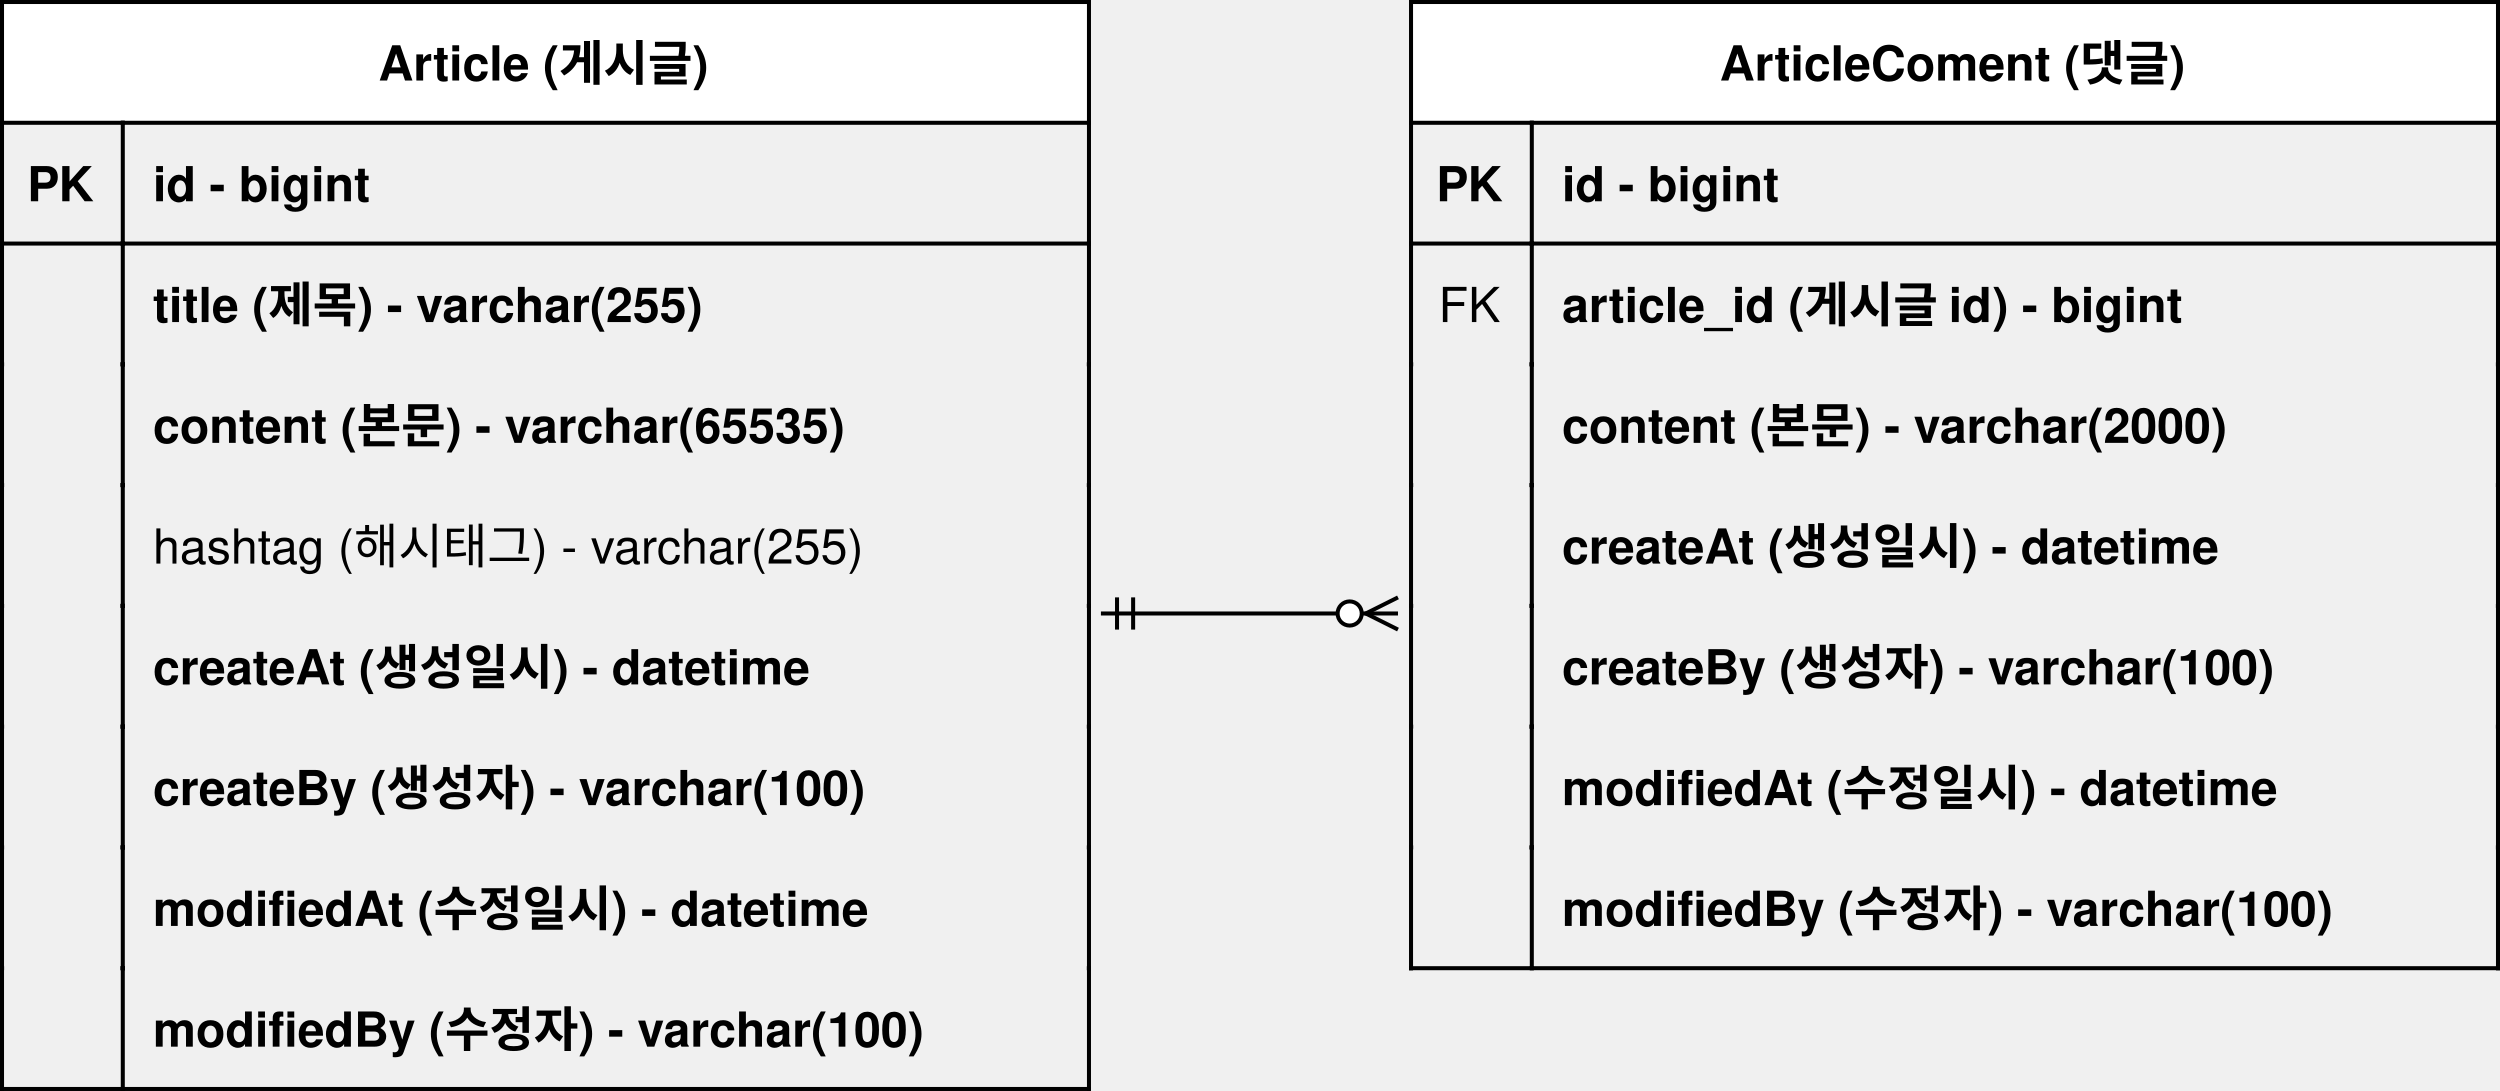
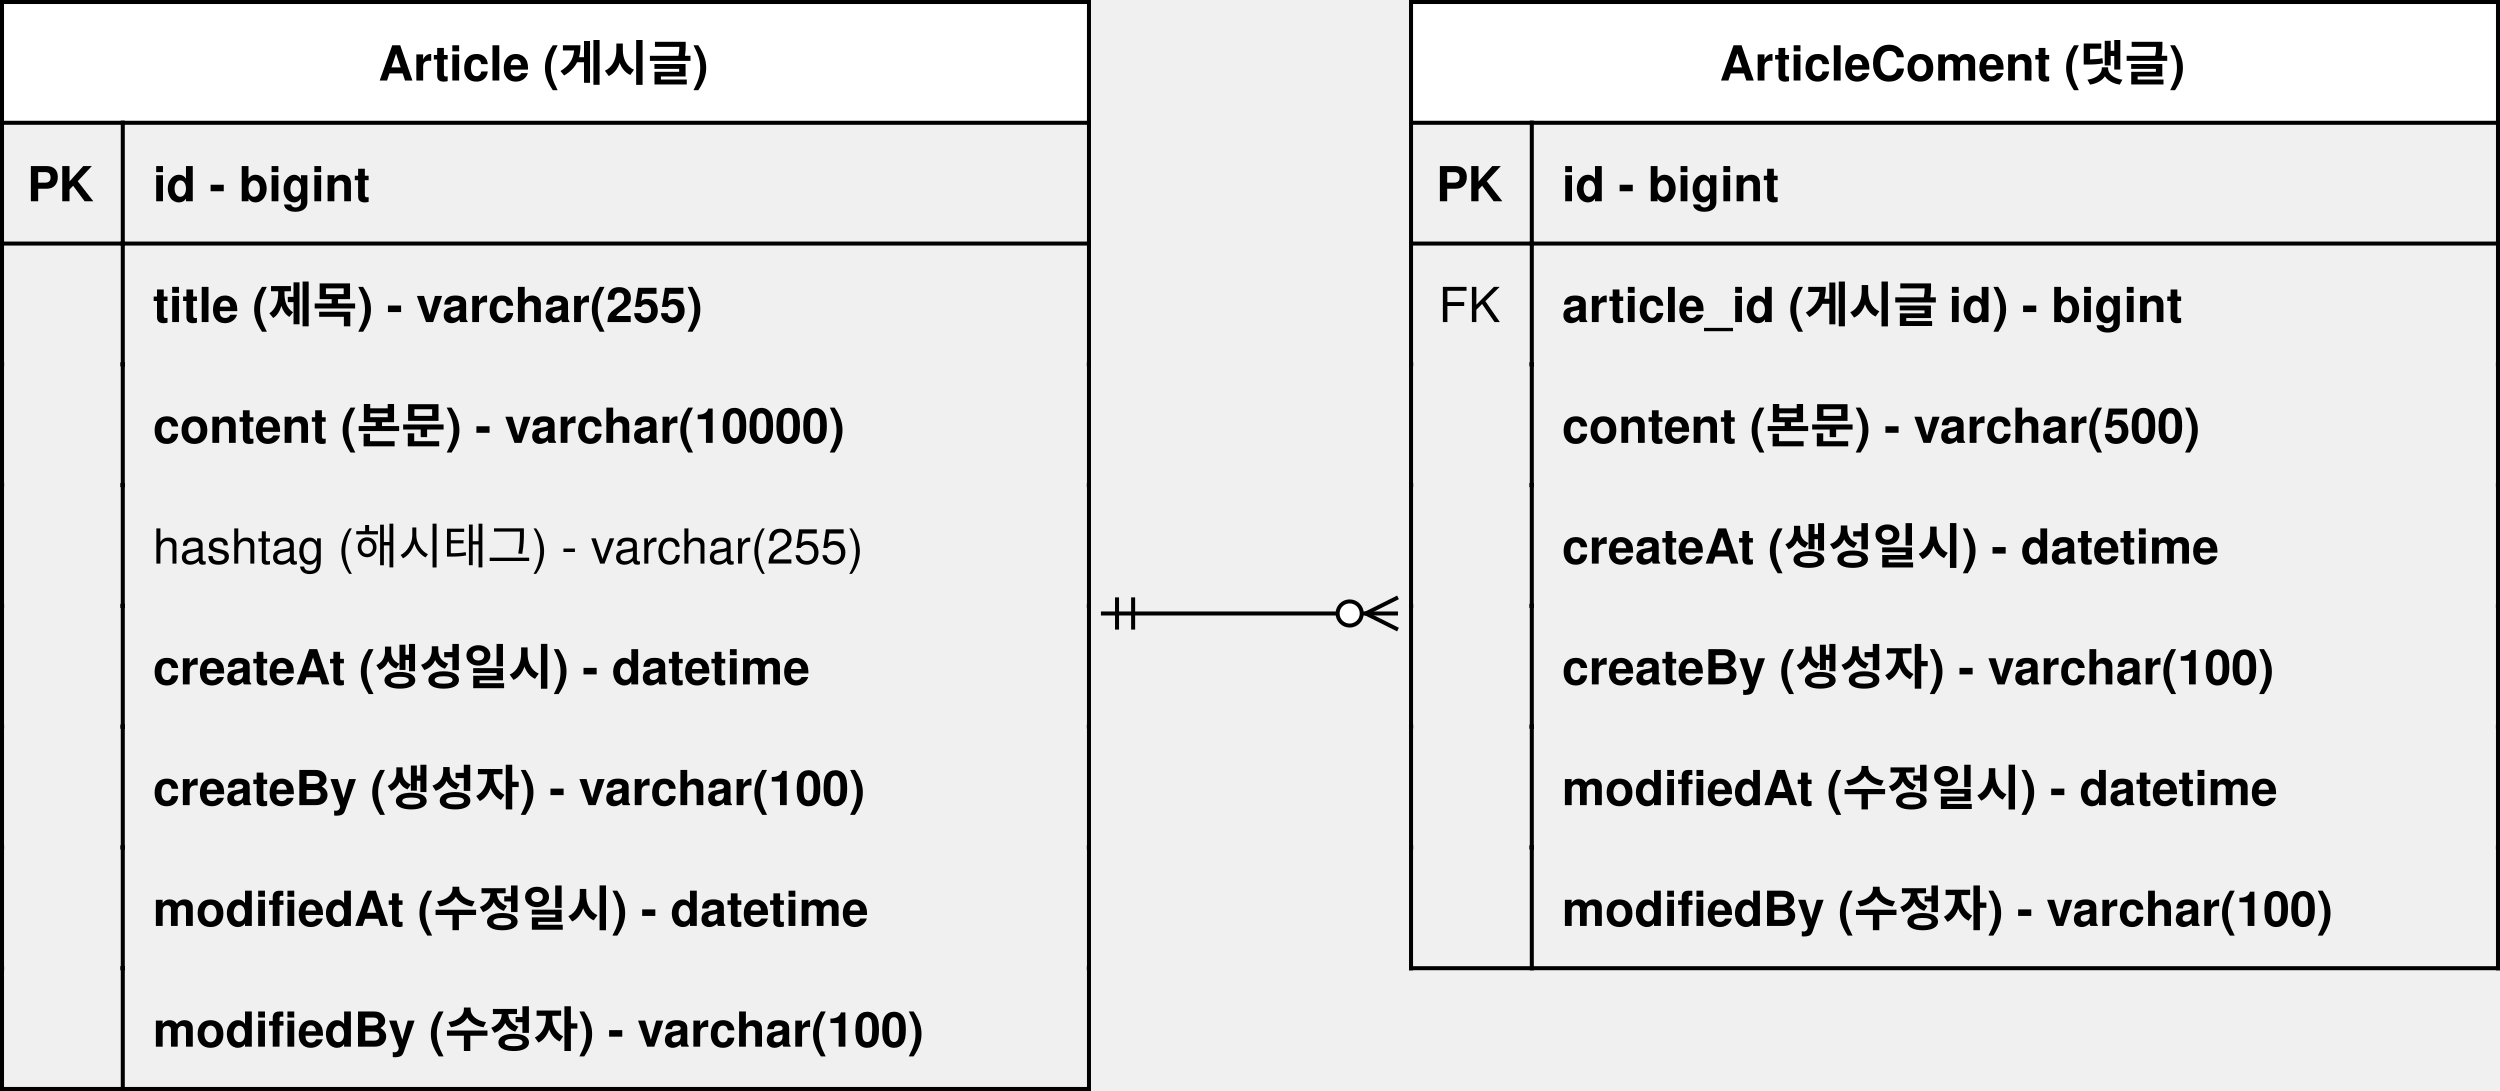
- <svg xmlns="http://www.w3.org/2000/svg" version="1.1" width="621px" height="271px" viewBox="-0.5 -0.5 621 271" content="&lt;mxfile host=&quot;app.diagrams.net&quot; modified=&quot;2022-10-06T13:45:59.790Z&quot; agent=&quot;5.0 (Macintosh; Intel Mac OS X 10_15_7) AppleWebKit/537.36 (KHTML, like Gecko) Chrome/105.0.0.0 Safari/537.36&quot; etag=&quot;xAgQcr16gxpsi14QwOh7&quot; version=&quot;20.4.0&quot; type=&quot;github&quot;&gt;&lt;diagram id=&quot;R2lEEEUBdFMjLlhIrx00&quot; name=&quot;Page-1&quot;&gt;7V1tb+I4EP41kXY/tAp5gfCRBLorXauruqu72/tycokJvg0xZ9wW9tefHdsEMKHpBgobR6JVPDGTeJ7xPPbEDpYbzZafCJhP73AMU8ux46XlDi3H6QY++88FKyHoKUFCUCxEnULwBf2AUmhL6ROK4WKrIsU4pWi+LRzjLINjuiUDhOCX7WoTnG5fdQ4SqAm+jEGqS/9EMZ0KaeDbhfwzRMlUXbljyzMzoCpLwWIKYvyyJYJLeoMzKm/xHpIZyGBG2Zk7QL5DYvmjKaW8pQPLuWGfCa99nWCcpBDM0eJ6jGdMPF6wKjcTMEMpN/OGolAqYpdzR5YbEYypOJotI5hyqBQM4p5uSs6u7UC43gpfiK6eV7ffbZp9fnH/oHd3yX3v8cpxhZpnkD5JAw8IRWNmbcf+YI0GVuhYQWSNIisIrX6USwIrsD9KG9KVAoaZc84PKXjkonBBAaHSf1ybCZhHUIAy1nh32MnLaQrmC5RXF5IpSuNbsMJPVClSpXCCljB+EO7D6zJPumXKeJEr50B8kTfDT4MUJRk7HjPr8CuGBC7YvdyCBZU1dPtJkz5DQuFyQyTt+QniGaRkxaost/uE7EodT5ZfCsd0elI23XDKtRBIT0vWqgsA2YHE8C14ehqepUCxplME0gfWS0GW5JhtQ8LtGhM8/wpIAqkUzDHiFh09Q9FPcuOjNI1wijmyGc6gqpa3zg/Zh7U3sq99y2c3ELFypyizD69OaISzBSXMQ/ilIAPqBXKwQorn8jopnKjbINKa/PgRU8q6XRmshx3/dbAlum5FcN2TYetr2N7/9hZ0MWvsJM1D3hTFMcxEp+RhGhSI7wFzLwJrq+/CsdsVqyLiVUZkAwL3jQhIZYVZ3qwNpMz9M0BhiJ+yeKHBur7PGkh3NaRZfce+Yn+PKOE95PJgVxFX1A0XczBGWXIrvtnd8Qv/JH6xLO+p3lH9pJK693CUnsnh3j5luO+ePdwHtbB9p15f1f69yvZvfHDva7hSRNWAO7IGdj7ODq3BwBr0P8qw/wzIeArIB8f3y4fev0jw3zN1qes0TY78cR9/+m/Wc4bB399C598RioBzZfQ4vwg8mmtU5oLSwN9/x8C/F1p9mH+BHb6S+cs9t9Fhf2+z9SE9z4eI5NIHHu5Dl2dWeNyP2MFu3O/6vtuYyH9EtzEu8Lcj/lMF/o5z7sj/C434f6YL98yM/Pp4fwoWUwoSEfmHVt+3Qm8jxT60Alfl2nt7uKAJcwD76G5kHBOopw8tFRyfCvxzU0GnUwvci+cC4bzmkUHH0ecBBLJLDqhKAPHgP8wPPIt1HnbAimHxDFbRQcy+RdEMXqBfvNekoMyLzOMC/Tl+ywVH4oLg7FxQL9l3+VxQAkDjuUDP9AkuCFcHuGBk9e3dGUHHPrAgxwAaKHEg82hAzzK2NHAcGlgv9jofDdRL/V0+DXQNpQE97TfDMZogGG9MCgKrH6jHw347KfgJPzKPDfTMY8sGR2KDqkt9T8YG6mFFY9mgbyYbOHriT7HBxrRAZ4N2WlDZhYwjAhUa9F0eEdNdLEEImB+5jdvi8YrrvLKiTK0DffMeD+9kkd/oXF9lXA/0hFJaf889HvvvT0/1/UJ7PH4KEUOTf3t28zR2j8cx/cI88m5zeqcK9++5x2P//ekpvZtLDPc1EDA0qbdn9w4QQ+5/8jB/aG91rlvN5ZrBBTVmcWUeZB4RtOm8UxHB2fd8KMVNzeY5hmbzXD2b96ZtH45tdgqvzG+MC/5uvV1hbfC/5H0fbr0p3sVHf+G8BkZ/fXrXLvY9uheZxwX19om1XHDJGz/cerO8y+eCwEwu8PQZXrvY95gOZBwNePW2iLU0cMl7Pjyn2TTgNf/tT/vbrS/eaBf71nktSPtCKGmI9o1Qp2KD82/98Jr+TihDXwrl6Ym/drHvcV3IPCKokB2CcQKVzZlZEV09wBRQhLNRcUYgI1b3dljrwymdpZZY7wezeMBf5s+Ko4cfkOCv+A5kK0uuCS7OzUAW/567DeEthrF0C7hE9C+u7NrudGT5myh3XVkeLjcqD1cbhXtI2LAnX/UrZBmzGVd3ZTN9jpJwhbZSyAWFxry02izt6hRG45YqdUQpWuAnMoYHIJFpYKrYtKxehdzI+ucMNr1sLSQ5is/bd3zAle9xvrZEdRJHTXsk8Xn+jvuKlspvFa6rKXJ3FLm7ioQpNEWv9wFWLH4yQVQvfubCHf0P&lt;/diagram&gt;&lt;/mxfile&gt;" resource="https://app.diagrams.net/#Hnemzeet%2Fboard%2Ffeature%252F%25238-domain%2Fdocument%2Fproject-board-erd.svg">
+ <svg xmlns="http://www.w3.org/2000/svg" version="1.1" width="621px" height="271px" viewBox="-0.5 -0.5 621 271" content="&lt;mxfile host=&quot;app.diagrams.net&quot; modified=&quot;2022-10-07T23:28:08.688Z&quot; agent=&quot;5.0 (Macintosh; Intel Mac OS X 10_15_7) AppleWebKit/537.36 (KHTML, like Gecko) Chrome/105.0.0.0 Safari/537.36&quot; etag=&quot;ZXdhC7WXK4mq-wd0RUhg&quot; version=&quot;20.4.0&quot; type=&quot;github&quot;&gt;&lt;diagram id=&quot;R2lEEEUBdFMjLlhIrx00&quot; name=&quot;Page-1&quot;&gt;7V1dc9o4FP01mmkfkjH+APOIDWlnNpnNpJ3d7b7sKFgYbY3FykoC/fWVbMkGRKhZQ3Bsd9KMdRHX9j1H91gXiQDLX6w+Ubic35EARcA0ghWwxsA0+32b/xaGdWYYuE5mCCkOMlOvMHzBP5A0GtL6hAOUbHVkhEQML7eNUxLHaMq2bJBS8rLdbUai7bMuYYg0w5cpjHTrnzhg88zqOkZh/4xwOFdn7hnylQVUnaUhmcOAvGyZ0IrdkJjJS7xHdAFjFDP+yh2k3xEFzmTOmLjTETBv+M9M9L4OCQkjBJc4uZ6SBTdPE97lZgYXOBJh3nDkSUf8dNYEWD4lhGVHi5WPIgGVgiG7pptXXs3jQIXfEm/wr57Xt98NFn9+sf5gd3fh/eDxyrQyN88wepIBHlGGpzzapvEBTEbAM4Hrg4kPXA8M/dTiAtf4KGPI1goYHs6lOGTwUZi8hEHKJH8sgxs4IxjEMb95a9xL21EElwlOu2eWOY6CW7gmT0w5Ui1vhlcoeMjoI/pyJt1yZ6IpnAsgvsiLES/DCIcxP57y6IgzehQl/FpuYcJkDz1+MqTPiDK02jDJeH5CZIEYXfMuq+0xIYdSz5btl4KY5kDa5hukzI1QMi3MXRcA8gOJ4TF42hqerwLFb51hGD3wUQrjMMVsGxIR14CS5VdIQ8SkYUmwiOjkGWXjJA0+jiKfREQgG5MYqW7p3Tke/+H36xvXDnD4Bfi83Sva/Ed0p8wnccIoZ4g4FeJAvSABlsfIUp4nQjN1GVRGUxw/Esb4sHsN1sPE/zXYEl2rJLjW2bB1NGzvfzsGXcJvdhalKW+OgwDF2aAUaRoWiO8Bcy8CedR34dgdimURsUsjsgGBdSQC0lkRlqO9wYjTP4YMeeQpDhIN1vw6KyDd15Dm/U3jiv9/xKEYIfWDXWXcrK+XLOEUx+Ft9s7+Di+cs/Bi9fpItU/Kk1Lu3oIogzane+Oc6b5/8XTvVsL2jUZ92fgPSse/8cl9qOHKMFMP3D4YGelztgdGIzAafpRp/xnS6RzSD6bjvP7o/U6S/56pS1XSNDnzB0Py6b/FwBy7f3/zzH8n2IfmVauf88+a+IdvmPj3Qqs/5tdwwOvhP0jTVqX9vZHQH+lFPSQrLn0Q6d6zRGVF5H2fH+zm/Z7B/zUx81ekTesSf/fEf67E3zMvnfnf6RP/QZ52mV9/3p/DZM5gmGX+MRg6wLM3Suxj4Fqq1j7YowVNmAMYJ6dR65RAffrQScHppcC5tBT0epXArZcW5EztxKBn6vMAivgpR0wVgETyH6cHNuCDhx/wpld8BqvkIODvYniBasiLs0wKjmBR+7RA/xy/04ITaYF7cS2oVuyrmRaUB6DxWqBX+jIt8NYHtGAChsae6tC7nxGUloHyBGqfDOhVxk4GTiMD+WKvy8lAtdJfzWSgXxqAxsuAXvZbkADPMAo2JgUuGLrq42GnmxT8Dx61Tw30ymOnBidSg7JLfc+mBurDimaowbA0AE1XA1Mv/Ck12JgW6GrQ+mlBeQq1TghUatB3efjcd7EEweU8srotHlskUetAj97jYZ8t87e61rcf18O0r+Uej/2XrJf63ukej8PU7XR+z26eVuzxqMqL9ol3V9M7V7p/yz0e+y9ZL+nd1DHdl0WgK+rlodCLejB75P4nTfOH9lanvtVcrhlaUHYWdwSD2icEXTnvXEJw8T0fynEjqnlmV83LcdWreUdt+3BaVME7gjaty/1WtU1hXe6v87YPq9oMr17JP2dql/wtfXbXrfU9OYvapwXVtol1WlDnfR9WtUlezbTALQ1A07XA1id43VrfUxKodTJgV9sh1slAnbd82GYlcOslA3b5VReNlwF97Ua31rf0t4Icv3qnPWrQfSHUudTg8js/7EZ9JVT3nVB5KPTCX7fW97QUap8QlKgOoSBEKuY80pitH1AEGSbxpHglQyZb3Nvjd+/N2SIC2XI/FAcj8V3+vDl5+IEo+UruYLwGcklw8doCxsHvKW2ouGMUSFqgFWZ/CWfXRq8n29+ydt+S7fFqo/N4vdG4R5Q/9qSLfjNbzGMm3F0Z3J+pLMKhoRwKQ+Exba03W7s+dSpKdibkiU7RAQRk1Zcp8Xytn5rcCjTKpsH8rxlssiw30hTFZ7R1vQeofE/SpSVqkJhq2iOFz3Z26JvdunxXQV3NkbXjyNp1lMVGc/TrMcCbxV9MyLoXf+XCmvwE&lt;/diagram&gt;&lt;/mxfile&gt;" resource="https://app.diagrams.net/#Hnemzeet%2Fboard%2Ffeature%252F%252310-db%2Fdocument%2Fproject-board-erd.svg">
  <defs>
    <clipPath id="mx-clip-0-30-30-30-0">
      <rect x="0" y="30" width="30" height="30" />
    </clipPath>
    <clipPath id="mx-clip-36-30-234-30-0">
      <rect x="36" y="30" width="234" height="30" />
    </clipPath>
    <clipPath id="mx-clip-36-60-234-30-0">
      <rect x="36" y="60" width="234" height="30" />
    </clipPath>
    <clipPath id="mx-clip-36-90-234-30-0">
      <rect x="36" y="90" width="234" height="30" />
    </clipPath>
    <clipPath id="mx-clip-36-120-234-30-0">
      <rect x="36" y="120" width="234" height="30" />
    </clipPath>
    <clipPath id="mx-clip-36-150-234-30-0">
      <rect x="36" y="150" width="234" height="30" />
    </clipPath>
    <clipPath id="mx-clip-36-180-234-30-0">
      <rect x="36" y="180" width="234" height="30" />
    </clipPath>
    <clipPath id="mx-clip-36-210-234-30-0">
      <rect x="36" y="210" width="234" height="30" />
    </clipPath>
    <clipPath id="mx-clip-36-240-234-30-0">
      <rect x="36" y="240" width="234" height="30" />
    </clipPath>
    <clipPath id="mx-clip-350-30-30-30-0">
      <rect x="350" y="30" width="30" height="30" />
    </clipPath>
    <clipPath id="mx-clip-386-30-234-30-0">
      <rect x="386" y="30" width="234" height="30" />
    </clipPath>
    <clipPath id="mx-clip-350-60-30-30-0">
      <rect x="350" y="60" width="30" height="30" />
    </clipPath>
    <clipPath id="mx-clip-386-60-234-30-0">
      <rect x="386" y="60" width="234" height="30" />
    </clipPath>
    <clipPath id="mx-clip-386-90-234-30-0">
      <rect x="386" y="90" width="234" height="30" />
    </clipPath>
    <clipPath id="mx-clip-386-120-234-30-0">
      <rect x="386" y="120" width="234" height="30" />
    </clipPath>
    <clipPath id="mx-clip-386-150-234-30-0">
      <rect x="386" y="150" width="234" height="30" />
    </clipPath>
    <clipPath id="mx-clip-386-180-234-30-0">
      <rect x="386" y="180" width="234" height="30" />
    </clipPath>
    <clipPath id="mx-clip-386-210-234-30-0">
      <rect x="386" y="210" width="234" height="30" />
    </clipPath>
  </defs>
  <g>
    <path d="M 0 30 L 0 0 L 270 0 L 270 30" fill="rgb(255, 255, 255)" stroke="rgb(0, 0, 0)" stroke-miterlimit="10" pointer-events="all" />
    <path d="M 0 30 L 0 270 L 270 270 L 270 30" fill="none" stroke="rgb(0, 0, 0)" stroke-miterlimit="10" pointer-events="none" />
    <path d="M 0 30 L 270 30" fill="none" stroke="rgb(0, 0, 0)" stroke-miterlimit="10" pointer-events="none" />
    <path d="M 30 30 L 30 60 L 30 90 L 30 120 L 30 150 L 30 180 L 30 210 L 30 240 L 30 270" fill="none" stroke="rgb(0, 0, 0)" stroke-miterlimit="10" pointer-events="none" />
    <g fill="rgb(0, 0, 0)" font-family="Helvetica" font-weight="bold" pointer-events="none" text-anchor="middle" font-size="12px">
      <text x="134.5" y="19.5">Article (게시글)</text>
    </g>
    <path d="M 0 30 M 270 30 M 270 60 L 0 60" fill="none" stroke="rgb(0, 0, 0)" stroke-linecap="square" stroke-miterlimit="10" pointer-events="none" />
    <path d="M 0 30 M 30 30 M 30 60 M 0 60" fill="none" stroke="rgb(0, 0, 0)" stroke-linecap="square" stroke-miterlimit="10" pointer-events="none" />
    <g fill="rgb(0, 0, 0)" font-family="Helvetica" font-weight="bold" pointer-events="none" clip-path="url(#mx-clip-0-30-30-30-0)" text-anchor="middle" font-size="12px">
      <text x="14.5" y="49.5">PK</text>
    </g>
    <path d="M 30 30 M 270 30 M 270 60 M 30 60" fill="none" stroke="rgb(0, 0, 0)" stroke-linecap="square" stroke-miterlimit="10" pointer-events="none" />
    <g fill="rgb(0, 0, 0)" font-family="Helvetica" font-weight="bold" text-decoration="underline" pointer-events="none" clip-path="url(#mx-clip-36-30-234-30-0)" font-size="12px">
      <text x="37.5" y="49.5">id - bigint</text>
    </g>
    <path d="M 0 60 M 270 60 M 270 90 M 0 90" fill="none" stroke="rgb(0, 0, 0)" stroke-linecap="square" stroke-miterlimit="10" pointer-events="none" />
    <path d="M 0 60 M 30 60 M 30 90 M 0 90" fill="none" stroke="rgb(0, 0, 0)" stroke-linecap="square" stroke-miterlimit="10" pointer-events="none" />
    <path d="M 30 60 M 270 60 M 270 90 M 30 90" fill="none" stroke="rgb(0, 0, 0)" stroke-linecap="square" stroke-miterlimit="10" pointer-events="none" />
    <g fill="rgb(0, 0, 0)" font-family="Helvetica" font-weight="bold" pointer-events="none" clip-path="url(#mx-clip-36-60-234-30-0)" font-size="12px">
      <text x="37.5" y="79.5">title (제목) - varchar(255)</text>
    </g>
    <path d="M 0 90 M 270 90 M 270 120 M 0 120" fill="none" stroke="rgb(0, 0, 0)" stroke-linecap="square" stroke-miterlimit="10" pointer-events="none" />
    <path d="M 0 90 M 30 90 M 30 120 M 0 120" fill="none" stroke="rgb(0, 0, 0)" stroke-linecap="square" stroke-miterlimit="10" pointer-events="none" />
    <path d="M 30 90 M 270 90 M 270 120 M 30 120" fill="none" stroke="rgb(0, 0, 0)" stroke-linecap="square" stroke-miterlimit="10" pointer-events="none" />
    <g fill="rgb(0, 0, 0)" font-family="Helvetica" font-weight="bold" pointer-events="none" clip-path="url(#mx-clip-36-90-234-30-0)" font-size="12px">
-       <text x="37.5" y="109.5">content (본문) - varchar(65535)</text>
+       <text x="37.5" y="109.5">content (본문) - varchar(10000)</text>
    </g>
    <path d="M 0 120 M 270 120 M 270 150 M 0 150" fill="none" stroke="rgb(0, 0, 0)" stroke-linecap="square" stroke-miterlimit="10" pointer-events="none" />
    <path d="M 0 120 M 30 120 M 30 150 M 0 150" fill="none" stroke="rgb(0, 0, 0)" stroke-linecap="square" stroke-miterlimit="10" pointer-events="none" />
    <path d="M 30 120 M 270 120 M 270 150 M 30 150" fill="none" stroke="rgb(0, 0, 0)" stroke-linecap="square" stroke-miterlimit="10" pointer-events="none" />
    <g fill="rgb(0, 0, 0)" font-family="Helvetica" pointer-events="none" clip-path="url(#mx-clip-36-120-234-30-0)" font-size="12px">
      <text x="37.5" y="139.5">hashtag (해시태그) - varchar(255)</text>
    </g>
    <path d="M 0 150 M 270 150 M 270 180 M 0 180" fill="none" stroke="rgb(0, 0, 0)" stroke-linecap="square" stroke-miterlimit="10" pointer-events="none" />
    <path d="M 0 150 M 30 150 M 30 180 M 0 180" fill="none" stroke="rgb(0, 0, 0)" stroke-linecap="square" stroke-miterlimit="10" pointer-events="none" />
    <path d="M 30 150 M 270 150 M 270 180 M 30 180" fill="none" stroke="rgb(0, 0, 0)" stroke-linecap="square" stroke-miterlimit="10" pointer-events="none" />
    <g fill="rgb(0, 0, 0)" font-family="Helvetica" font-weight="bold" pointer-events="none" clip-path="url(#mx-clip-36-150-234-30-0)" font-size="12px">
      <text x="37.5" y="169.5">createAt (생성일시) - datetime</text>
    </g>
    <path d="M 0 180 M 270 180 M 270 210 M 0 210" fill="none" stroke="rgb(0, 0, 0)" stroke-linecap="square" stroke-miterlimit="10" pointer-events="none" />
    <path d="M 0 180 M 30 180 M 30 210 M 0 210" fill="none" stroke="rgb(0, 0, 0)" stroke-linecap="square" stroke-miterlimit="10" pointer-events="none" />
    <path d="M 30 180 M 270 180 M 270 210 M 30 210" fill="none" stroke="rgb(0, 0, 0)" stroke-linecap="square" stroke-miterlimit="10" pointer-events="none" />
    <g fill="rgb(0, 0, 0)" font-family="Helvetica" font-weight="bold" pointer-events="none" clip-path="url(#mx-clip-36-180-234-30-0)" font-size="12px">
      <text x="37.5" y="199.5">createBy (생성자) - varchar(100)</text>
    </g>
    <path d="M 0 210 M 270 210 M 270 240 M 0 240" fill="none" stroke="rgb(0, 0, 0)" stroke-linecap="square" stroke-miterlimit="10" pointer-events="none" />
    <path d="M 0 210 M 30 210 M 30 240 M 0 240" fill="none" stroke="rgb(0, 0, 0)" stroke-linecap="square" stroke-miterlimit="10" pointer-events="none" />
    <path d="M 30 210 M 270 210 M 270 240 M 30 240" fill="none" stroke="rgb(0, 0, 0)" stroke-linecap="square" stroke-miterlimit="10" pointer-events="none" />
    <g fill="rgb(0, 0, 0)" font-family="Helvetica" font-weight="bold" pointer-events="none" clip-path="url(#mx-clip-36-210-234-30-0)" font-size="12px">
      <text x="37.5" y="229.5">modifiedAt (수정일시) - datetime</text>
    </g>
    <path d="M 0 240 M 270 240 M 270 270 M 0 270" fill="none" stroke="rgb(0, 0, 0)" stroke-linecap="square" stroke-miterlimit="10" pointer-events="none" />
    <path d="M 0 240 M 30 240 M 30 270 M 0 270" fill="none" stroke="rgb(0, 0, 0)" stroke-linecap="square" stroke-miterlimit="10" pointer-events="none" />
    <path d="M 30 240 M 270 240 M 270 270 M 30 270" fill="none" stroke="rgb(0, 0, 0)" stroke-linecap="square" stroke-miterlimit="10" pointer-events="none" />
    <g fill="rgb(0, 0, 0)" font-family="Helvetica" font-weight="bold" pointer-events="none" clip-path="url(#mx-clip-36-240-234-30-0)" font-size="12px">
      <text x="37.5" y="259.5">modifiedBy (수정자) - varchar(100)</text>
    </g>
    <path d="M 350 30 L 350 0 L 620 0 L 620 30" fill="rgb(255, 255, 255)" stroke="rgb(0, 0, 0)" stroke-miterlimit="10" pointer-events="none" />
    <path d="M 350 30 L 350 240 L 620 240 L 620 30" fill="none" stroke="rgb(0, 0, 0)" stroke-miterlimit="10" pointer-events="none" />
    <path d="M 350 30 L 620 30" fill="none" stroke="rgb(0, 0, 0)" stroke-miterlimit="10" pointer-events="none" />
    <path d="M 380 30 L 380 60 L 380 90 L 380 120 L 380 150 L 380 180 L 380 210 L 380 240" fill="none" stroke="rgb(0, 0, 0)" stroke-miterlimit="10" pointer-events="none" />
    <g fill="rgb(0, 0, 0)" font-family="Helvetica" font-weight="bold" pointer-events="none" text-anchor="middle" font-size="12px">
      <text x="484.5" y="19.5">ArticleComent (댓글)</text>
    </g>
    <path d="M 350 30 M 620 30 M 620 60 L 350 60" fill="none" stroke="rgb(0, 0, 0)" stroke-linecap="square" stroke-miterlimit="10" pointer-events="none" />
    <path d="M 350 30 M 380 30 M 380 60 M 350 60" fill="none" stroke="rgb(0, 0, 0)" stroke-linecap="square" stroke-miterlimit="10" pointer-events="none" />
    <g fill="rgb(0, 0, 0)" font-family="Helvetica" font-weight="bold" pointer-events="none" clip-path="url(#mx-clip-350-30-30-30-0)" text-anchor="middle" font-size="12px">
      <text x="364.5" y="49.5">PK</text>
    </g>
    <path d="M 380 30 M 620 30 M 620 60 M 380 60" fill="none" stroke="rgb(0, 0, 0)" stroke-linecap="square" stroke-miterlimit="10" pointer-events="none" />
    <g fill="rgb(0, 0, 0)" font-family="Helvetica" font-weight="bold" text-decoration="underline" pointer-events="none" clip-path="url(#mx-clip-386-30-234-30-0)" font-size="12px">
      <text x="387.5" y="49.5">id - bigint</text>
    </g>
    <path d="M 350 60 M 620 60 M 620 90 M 350 90" fill="none" stroke="rgb(0, 0, 0)" stroke-linecap="square" stroke-miterlimit="10" pointer-events="none" />
    <path d="M 350 60 M 380 60 M 380 90 M 350 90" fill="none" stroke="rgb(0, 0, 0)" stroke-linecap="square" stroke-miterlimit="10" pointer-events="none" />
    <g fill="rgb(0, 0, 0)" font-family="Helvetica" pointer-events="none" clip-path="url(#mx-clip-350-60-30-30-0)" text-anchor="middle" font-size="12px">
      <text x="364.5" y="79.5">FK</text>
    </g>
    <path d="M 380 60 M 620 60 M 620 90 M 380 90" fill="none" stroke="rgb(0, 0, 0)" stroke-linecap="square" stroke-miterlimit="10" pointer-events="none" />
    <g fill="rgb(0, 0, 0)" font-family="Helvetica" font-weight="bold" pointer-events="none" clip-path="url(#mx-clip-386-60-234-30-0)" font-size="12px">
      <text x="387.5" y="79.5">article_id (게시글 id) - bigint</text>
    </g>
    <path d="M 350 90 M 620 90 M 620 120 M 350 120" fill="none" stroke="rgb(0, 0, 0)" stroke-linecap="square" stroke-miterlimit="10" pointer-events="none" />
    <path d="M 350 90 M 380 90 M 380 120 M 350 120" fill="none" stroke="rgb(0, 0, 0)" stroke-linecap="square" stroke-miterlimit="10" pointer-events="none" />
    <path d="M 380 90 M 620 90 M 620 120 M 380 120" fill="none" stroke="rgb(0, 0, 0)" stroke-linecap="square" stroke-miterlimit="10" pointer-events="none" />
    <g fill="rgb(0, 0, 0)" font-family="Helvetica" font-weight="bold" pointer-events="none" clip-path="url(#mx-clip-386-90-234-30-0)" font-size="12px">
-       <text x="387.5" y="109.5">content (본문) - varchar(2000)</text>
+       <text x="387.5" y="109.5">content (본문) - varchar(500)</text>
    </g>
    <path d="M 350 120 M 620 120 M 620 150 M 350 150" fill="none" stroke="rgb(0, 0, 0)" stroke-linecap="square" stroke-miterlimit="10" pointer-events="none" />
    <path d="M 350 120 M 380 120 M 380 150 M 350 150" fill="none" stroke="rgb(0, 0, 0)" stroke-linecap="square" stroke-miterlimit="10" pointer-events="none" />
    <path d="M 380 120 M 620 120 M 620 150 M 380 150" fill="none" stroke="rgb(0, 0, 0)" stroke-linecap="square" stroke-miterlimit="10" pointer-events="none" />
    <g fill="rgb(0, 0, 0)" font-family="Helvetica" font-weight="bold" pointer-events="none" clip-path="url(#mx-clip-386-120-234-30-0)" font-size="12px">
      <text x="387.5" y="139.5">createAt (생성일시) - datetime</text>
    </g>
    <path d="M 350 150 M 620 150 M 620 180 M 350 180" fill="none" stroke="rgb(0, 0, 0)" stroke-linecap="square" stroke-miterlimit="10" pointer-events="none" />
    <path d="M 350 150 M 380 150 M 380 180 M 350 180" fill="none" stroke="rgb(0, 0, 0)" stroke-linecap="square" stroke-miterlimit="10" pointer-events="none" />
    <path d="M 380 150 M 620 150 M 620 180 M 380 180" fill="none" stroke="rgb(0, 0, 0)" stroke-linecap="square" stroke-miterlimit="10" pointer-events="none" />
    <g fill="rgb(0, 0, 0)" font-family="Helvetica" font-weight="bold" pointer-events="none" clip-path="url(#mx-clip-386-150-234-30-0)" font-size="12px">
      <text x="387.5" y="169.5">createBy (생성자) - varchar(100)</text>
    </g>
    <path d="M 350 180 M 620 180 M 620 210 M 350 210" fill="none" stroke="rgb(0, 0, 0)" stroke-linecap="square" stroke-miterlimit="10" pointer-events="none" />
    <path d="M 350 180 M 380 180 M 380 210 M 350 210" fill="none" stroke="rgb(0, 0, 0)" stroke-linecap="square" stroke-miterlimit="10" pointer-events="none" />
    <path d="M 380 180 M 620 180 M 620 210 M 380 210" fill="none" stroke="rgb(0, 0, 0)" stroke-linecap="square" stroke-miterlimit="10" pointer-events="none" />
    <g fill="rgb(0, 0, 0)" font-family="Helvetica" font-weight="bold" pointer-events="none" clip-path="url(#mx-clip-386-180-234-30-0)" font-size="12px">
      <text x="387.5" y="199.5">modifiedAt (수정일시) - datetime</text>
    </g>
    <path d="M 350 210 M 620 210 M 620 240 M 350 240" fill="none" stroke="rgb(0, 0, 0)" stroke-linecap="square" stroke-miterlimit="10" pointer-events="none" />
    <path d="M 350 210 M 380 210 M 380 240 M 350 240" fill="none" stroke="rgb(0, 0, 0)" stroke-linecap="square" stroke-miterlimit="10" pointer-events="none" />
    <path d="M 380 210 M 620 210 M 620 240 M 380 240" fill="none" stroke="rgb(0, 0, 0)" stroke-linecap="square" stroke-miterlimit="10" pointer-events="none" />
    <g fill="rgb(0, 0, 0)" font-family="Helvetica" font-weight="bold" pointer-events="none" clip-path="url(#mx-clip-386-210-234-30-0)" font-size="12px">
      <text x="387.5" y="229.5">modifiedBy (수정자) - varchar(100)</text>
    </g>
    <path d="M 272.97 151.89 L 302.97 151.89 L 316.76 151.89 L 346.76 151.89" fill="none" stroke="rgb(0, 0, 0)" stroke-miterlimit="10" pointer-events="none" />
    <path d="M 276.97 147.89 L 276.97 155.89 M 280.97 147.89 L 280.97 155.89" fill="none" stroke="rgb(0, 0, 0)" stroke-miterlimit="10" pointer-events="none" />
    <ellipse cx="334.76" cy="151.89" rx="3" ry="3" fill="#ffffff" stroke="rgb(0, 0, 0)" pointer-events="none" />
    <path d="M 346.76 147.89 L 338.76 151.89 L 346.76 155.89" fill="none" stroke="rgb(0, 0, 0)" stroke-miterlimit="10" pointer-events="none" />
  </g>
</svg>
